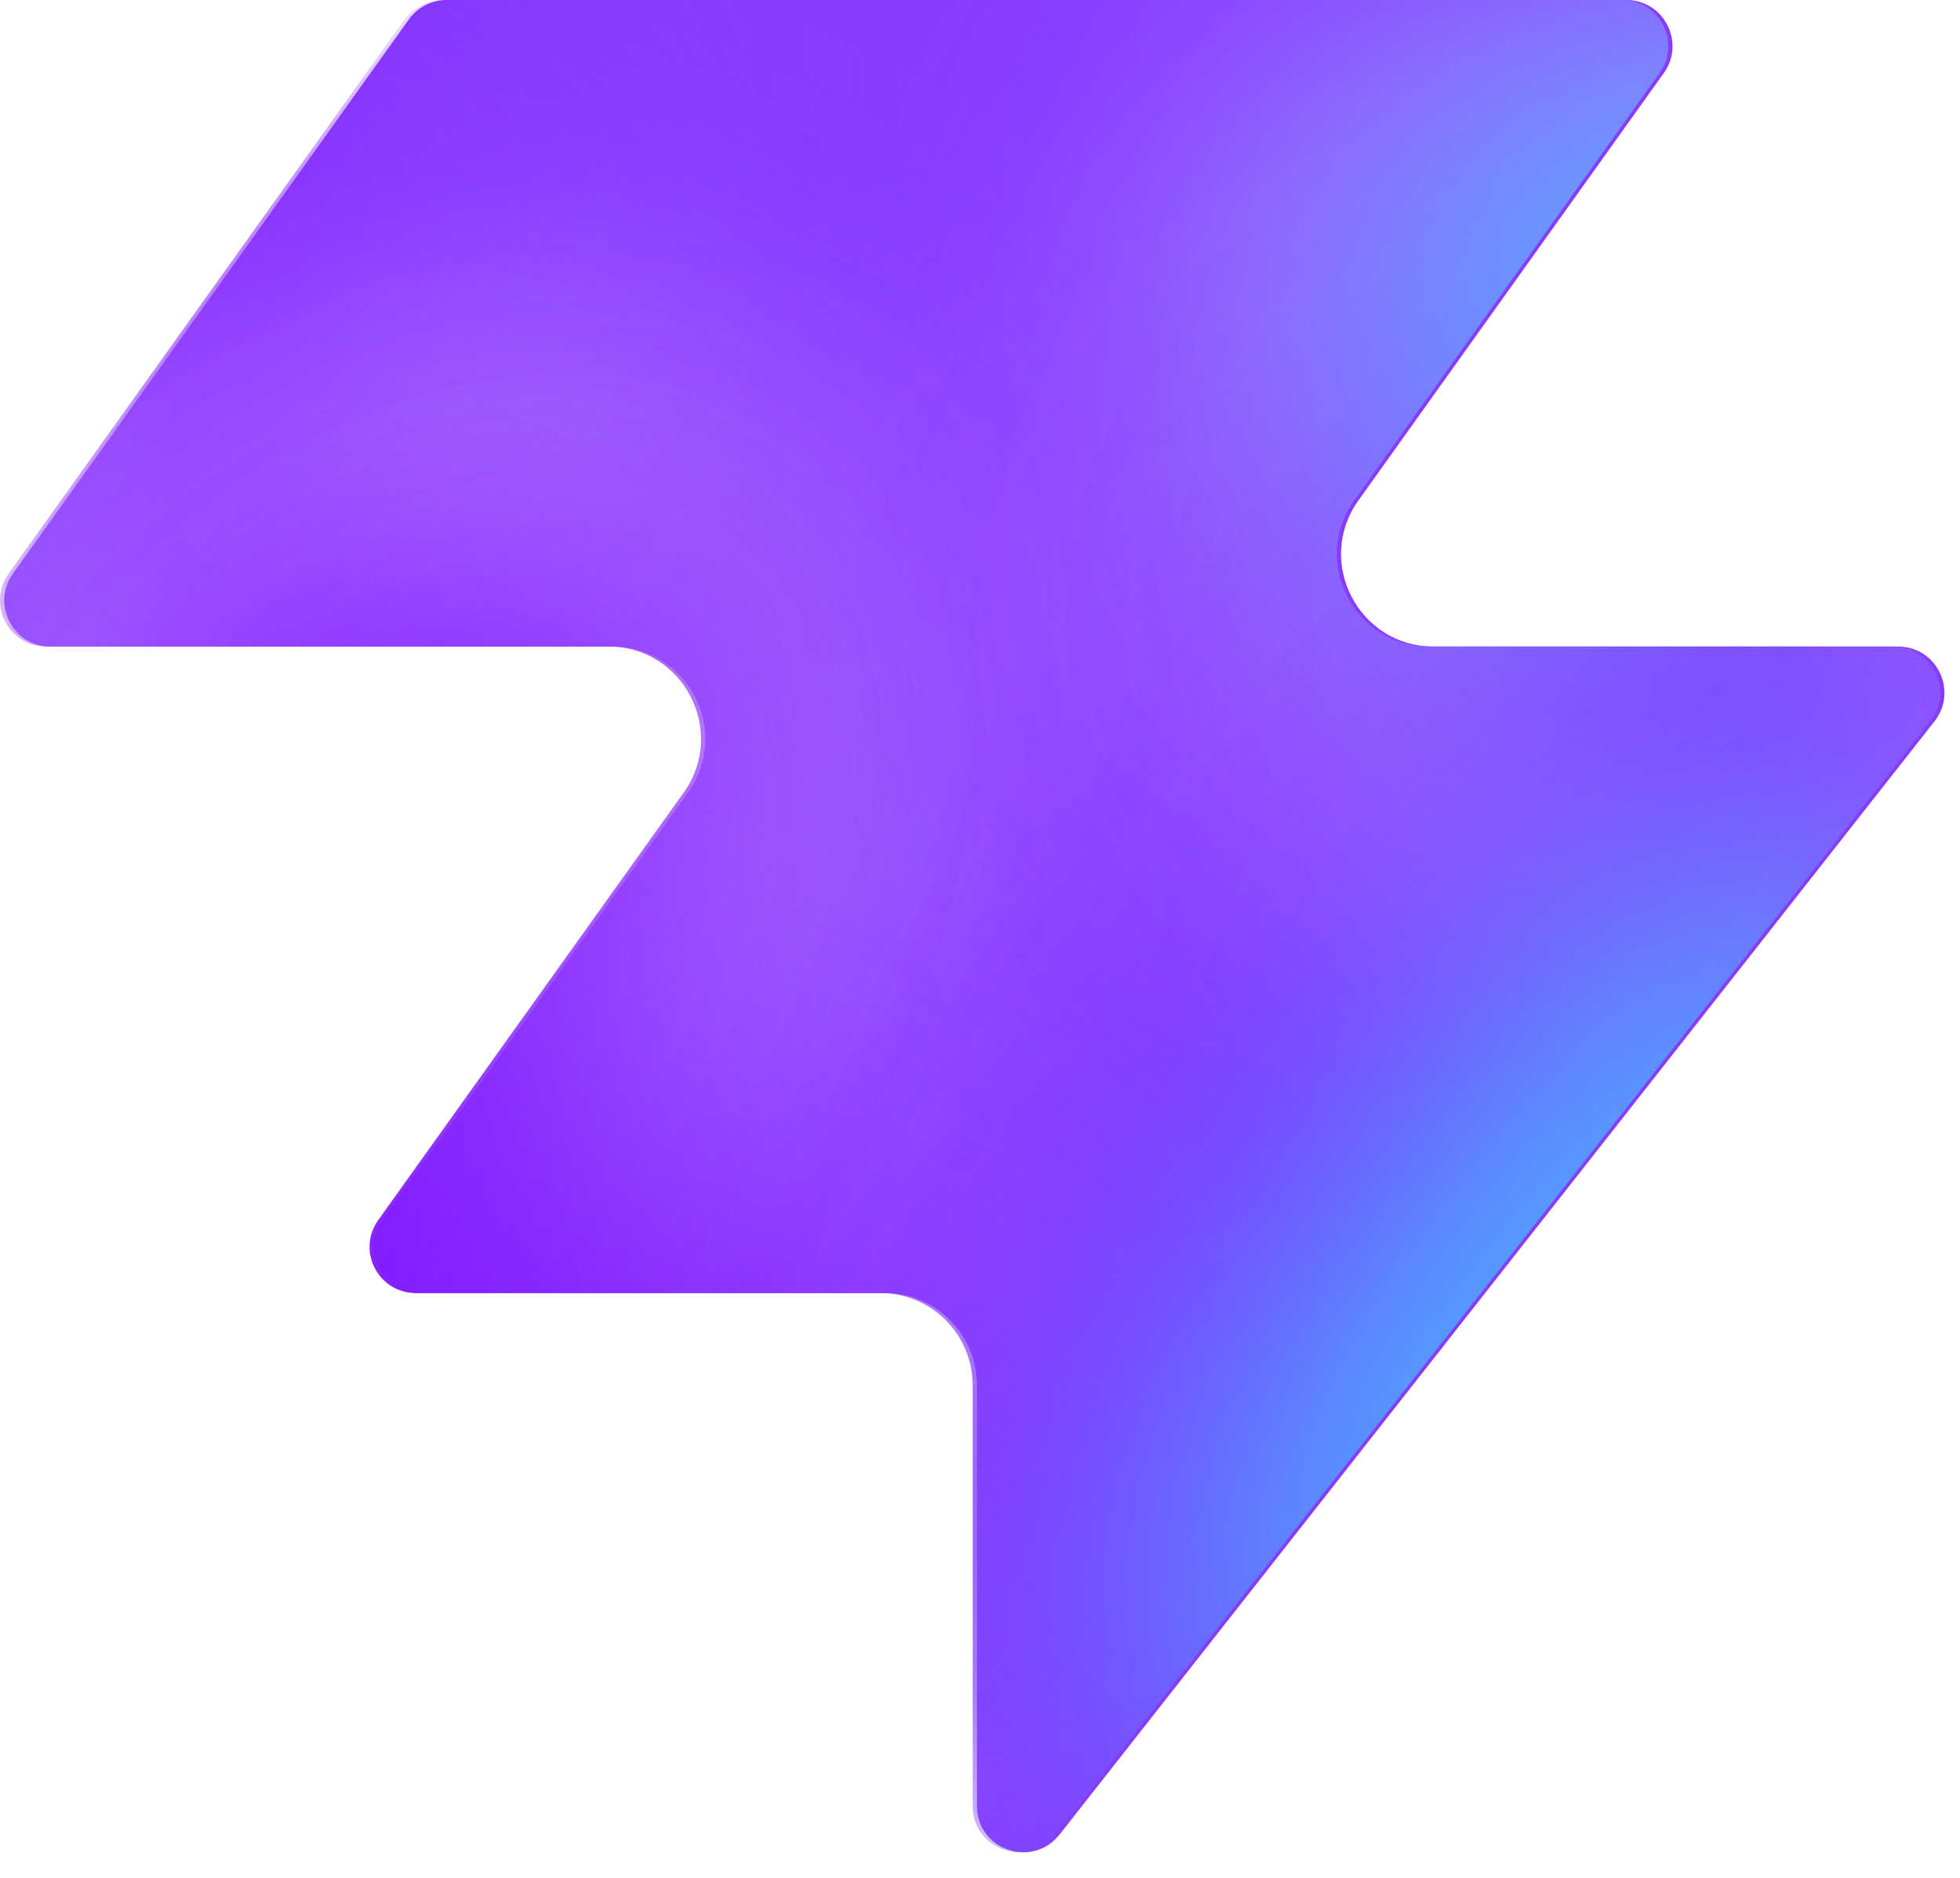
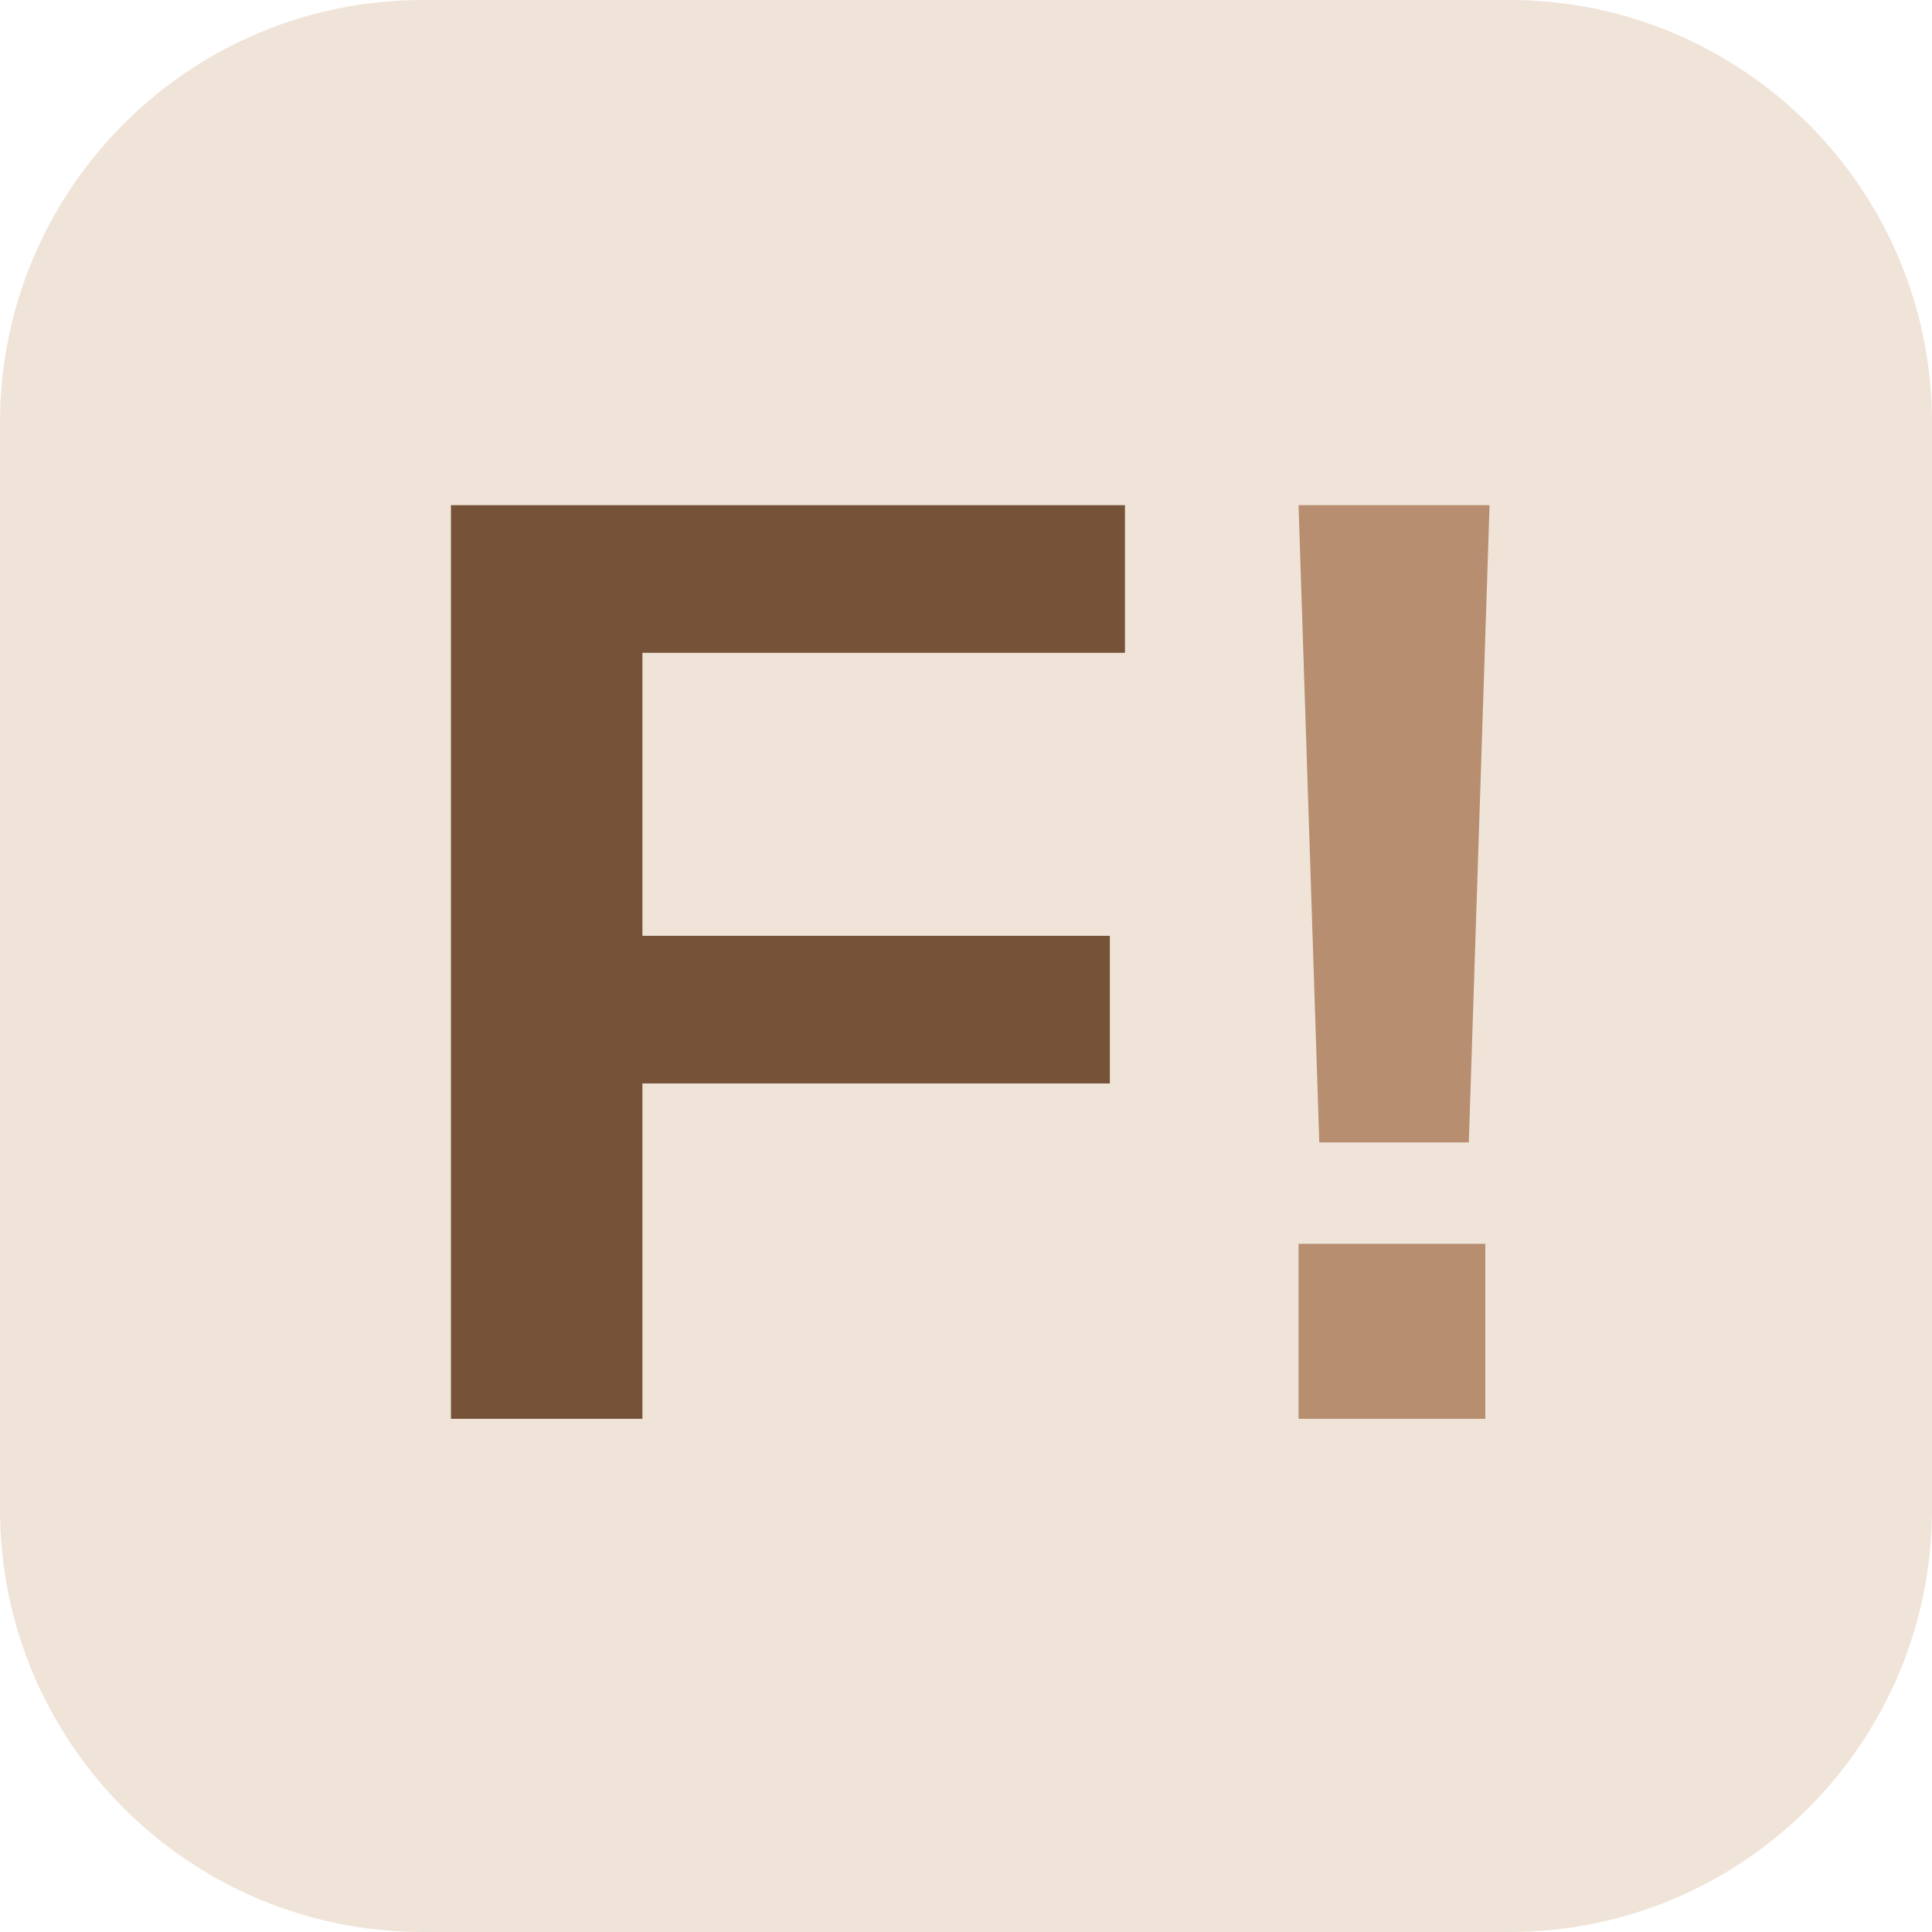
- <svg xmlns="http://www.w3.org/2000/svg" width="48" height="46" fill="none" viewBox="0 0 48 46">
-   <path fill="#863bff" d="M25.946 44.938c-.664.845-2.021.375-2.021-.698V33.937a2.26 2.26 0 0 0-2.262-2.262H10.287c-.92 0-1.456-1.04-.92-1.788l7.48-10.471c1.07-1.497 0-3.578-1.842-3.578H1.237c-.92 0-1.456-1.04-.92-1.788L10.013.474c.214-.297.556-.474.92-.474h28.894c.92 0 1.456 1.04.92 1.788l-7.48 10.471c-1.07 1.498 0 3.579 1.842 3.579h11.377c.943 0 1.473 1.088.89 1.83L25.947 44.94z" style="fill:#863bff;fill:color(display-p3 .525 .23 1);fill-opacity:1" />
-   <mask id="a" width="48" height="46" x="0" y="0" maskUnits="userSpaceOnUse" style="mask-type:alpha">
-     <path fill="#000" d="M25.842 44.938c-.664.844-2.021.375-2.021-.698V33.937a2.26 2.26 0 0 0-2.262-2.262H10.183c-.92 0-1.456-1.04-.92-1.788l7.48-10.471c1.07-1.498 0-3.579-1.842-3.579H1.133c-.92 0-1.456-1.04-.92-1.787L9.91.473c.214-.297.556-.474.92-.474h28.894c.92 0 1.456 1.04.92 1.788l-7.48 10.471c-1.07 1.498 0 3.578 1.842 3.578h11.377c.943 0 1.473 1.088.89 1.832L25.843 44.94z" style="fill:#000;fill-opacity:1" />
-   </mask>
-   <g mask="url(#a)">
-     <g filter="url(#b)">
-       <ellipse cx="5.508" cy="14.704" fill="#ede6ff" rx="5.508" ry="14.704" style="fill:#ede6ff;fill:color(display-p3 .927 .903 1);fill-opacity:1" transform="matrix(.00324 1 1 -.00324 -4.47 31.516)" />
-     </g>
-     <g filter="url(#c)">
-       <ellipse cx="10.399" cy="29.851" fill="#ede6ff" rx="10.399" ry="29.851" style="fill:#ede6ff;fill:color(display-p3 .927 .903 1);fill-opacity:1" transform="matrix(.00324 1 1 -.00324 -39.328 7.883)" />
-     </g>
-     <g filter="url(#d)">
-       <ellipse cx="5.508" cy="30.487" fill="#7e14ff" rx="5.508" ry="30.487" style="fill:#7e14ff;fill:color(display-p3 .492 .077 1);fill-opacity:1" transform="rotate(89.814 -25.913 -14.639)scale(1 -1)" />
-     </g>
-     <g filter="url(#e)">
-       <ellipse cx="5.508" cy="30.599" fill="#7e14ff" rx="5.508" ry="30.599" style="fill:#7e14ff;fill:color(display-p3 .492 .077 1);fill-opacity:1" transform="rotate(89.814 -32.644 -3.334)scale(1 -1)" />
-     </g>
-     <g filter="url(#f)">
-       <ellipse cx="5.508" cy="30.599" fill="#7e14ff" rx="5.508" ry="30.599" style="fill:#7e14ff;fill:color(display-p3 .492 .077 1);fill-opacity:1" transform="matrix(.00324 1 1 -.00324 -34.34 30.47)" />
-     </g>
-     <g filter="url(#g)">
-       <ellipse cx="14.072" cy="22.078" fill="#ede6ff" rx="14.072" ry="22.078" style="fill:#ede6ff;fill:color(display-p3 .927 .903 1);fill-opacity:1" transform="rotate(93.35 24.506 48.493)scale(-1 1)" />
-     </g>
-     <g filter="url(#h)">
-       <ellipse cx="3.47" cy="21.501" fill="#7e14ff" rx="3.47" ry="21.501" style="fill:#7e14ff;fill:color(display-p3 .492 .077 1);fill-opacity:1" transform="rotate(89.009 28.708 47.59)scale(-1 1)" />
-     </g>
-     <g filter="url(#i)">
-       <ellipse cx="3.47" cy="21.501" fill="#7e14ff" rx="3.47" ry="21.501" style="fill:#7e14ff;fill:color(display-p3 .492 .077 1);fill-opacity:1" transform="rotate(89.009 28.708 47.59)scale(-1 1)" />
-     </g>
-     <g filter="url(#j)">
-       <ellipse cx=".387" cy="8.972" fill="#7e14ff" rx="4.407" ry="29.108" style="fill:#7e14ff;fill:color(display-p3 .492 .077 1);fill-opacity:1" transform="rotate(39.51 .387 8.972)" />
-     </g>
-     <g filter="url(#k)">
-       <ellipse cx="47.523" cy="-6.092" fill="#7e14ff" rx="4.407" ry="29.108" style="fill:#7e14ff;fill:color(display-p3 .492 .077 1);fill-opacity:1" transform="rotate(37.892 47.523 -6.092)" />
-     </g>
-     <g filter="url(#l)">
-       <ellipse cx="41.412" cy="6.333" fill="#47bfff" rx="5.971" ry="9.665" style="fill:#47bfff;fill:color(display-p3 .28 .748 1);fill-opacity:1" transform="rotate(37.892 41.412 6.333)" />
-     </g>
-     <g filter="url(#m)">
-       <ellipse cx="-1.879" cy="38.332" fill="#7e14ff" rx="4.407" ry="29.108" style="fill:#7e14ff;fill:color(display-p3 .492 .077 1);fill-opacity:1" transform="rotate(37.892 -1.88 38.332)" />
-     </g>
-     <g filter="url(#n)">
-       <ellipse cx="-1.879" cy="38.332" fill="#7e14ff" rx="4.407" ry="29.108" style="fill:#7e14ff;fill:color(display-p3 .492 .077 1);fill-opacity:1" transform="rotate(37.892 -1.88 38.332)" />
-     </g>
-     <g filter="url(#o)">
-       <ellipse cx="35.651" cy="29.907" fill="#7e14ff" rx="4.407" ry="29.108" style="fill:#7e14ff;fill:color(display-p3 .492 .077 1);fill-opacity:1" transform="rotate(37.892 35.651 29.907)" />
-     </g>
-     <g filter="url(#p)">
-       <ellipse cx="38.418" cy="32.4" fill="#47bfff" rx="5.971" ry="15.297" style="fill:#47bfff;fill:color(display-p3 .28 .748 1);fill-opacity:1" transform="rotate(37.892 38.418 32.4)" />
-     </g>
-   </g>
-   <defs>
-     <filter id="b" width="60.045" height="41.654" x="-19.77" y="16.149" color-interpolation-filters="sRGB" filterUnits="userSpaceOnUse">
-       <feFlood flood-opacity="0" result="BackgroundImageFix" />
-       <feBlend in="SourceGraphic" in2="BackgroundImageFix" result="shape" />
-       <feGaussianBlur result="effect1_foregroundBlur_2002_17158" stdDeviation="7.659" />
-     </filter>
-     <filter id="c" width="90.34" height="51.437" x="-54.613" y="-7.533" color-interpolation-filters="sRGB" filterUnits="userSpaceOnUse">
-       <feFlood flood-opacity="0" result="BackgroundImageFix" />
-       <feBlend in="SourceGraphic" in2="BackgroundImageFix" result="shape" />
-       <feGaussianBlur result="effect1_foregroundBlur_2002_17158" stdDeviation="7.659" />
-     </filter>
-     <filter id="d" width="79.355" height="29.4" x="-49.64" y="2.03" color-interpolation-filters="sRGB" filterUnits="userSpaceOnUse">
-       <feFlood flood-opacity="0" result="BackgroundImageFix" />
-       <feBlend in="SourceGraphic" in2="BackgroundImageFix" result="shape" />
-       <feGaussianBlur result="effect1_foregroundBlur_2002_17158" stdDeviation="4.596" />
-     </filter>
-     <filter id="e" width="79.579" height="29.4" x="-45.045" y="20.029" color-interpolation-filters="sRGB" filterUnits="userSpaceOnUse">
-       <feFlood flood-opacity="0" result="BackgroundImageFix" />
-       <feBlend in="SourceGraphic" in2="BackgroundImageFix" result="shape" />
-       <feGaussianBlur result="effect1_foregroundBlur_2002_17158" stdDeviation="4.596" />
-     </filter>
-     <filter id="f" width="79.579" height="29.4" x="-43.513" y="21.178" color-interpolation-filters="sRGB" filterUnits="userSpaceOnUse">
-       <feFlood flood-opacity="0" result="BackgroundImageFix" />
-       <feBlend in="SourceGraphic" in2="BackgroundImageFix" result="shape" />
-       <feGaussianBlur result="effect1_foregroundBlur_2002_17158" stdDeviation="4.596" />
-     </filter>
-     <filter id="g" width="74.749" height="58.852" x="15.756" y="-17.901" color-interpolation-filters="sRGB" filterUnits="userSpaceOnUse">
-       <feFlood flood-opacity="0" result="BackgroundImageFix" />
-       <feBlend in="SourceGraphic" in2="BackgroundImageFix" result="shape" />
-       <feGaussianBlur result="effect1_foregroundBlur_2002_17158" stdDeviation="7.659" />
-     </filter>
-     <filter id="h" width="61.377" height="25.362" x="23.548" y="2.284" color-interpolation-filters="sRGB" filterUnits="userSpaceOnUse">
-       <feFlood flood-opacity="0" result="BackgroundImageFix" />
-       <feBlend in="SourceGraphic" in2="BackgroundImageFix" result="shape" />
-       <feGaussianBlur result="effect1_foregroundBlur_2002_17158" stdDeviation="4.596" />
-     </filter>
-     <filter id="i" width="61.377" height="25.362" x="23.548" y="2.284" color-interpolation-filters="sRGB" filterUnits="userSpaceOnUse">
-       <feFlood flood-opacity="0" result="BackgroundImageFix" />
-       <feBlend in="SourceGraphic" in2="BackgroundImageFix" result="shape" />
-       <feGaussianBlur result="effect1_foregroundBlur_2002_17158" stdDeviation="4.596" />
-     </filter>
-     <filter id="j" width="56.045" height="63.649" x="-27.636" y="-22.853" color-interpolation-filters="sRGB" filterUnits="userSpaceOnUse">
-       <feFlood flood-opacity="0" result="BackgroundImageFix" />
-       <feBlend in="SourceGraphic" in2="BackgroundImageFix" result="shape" />
-       <feGaussianBlur result="effect1_foregroundBlur_2002_17158" stdDeviation="4.596" />
-     </filter>
-     <filter id="k" width="54.814" height="64.646" x="20.116" y="-38.415" color-interpolation-filters="sRGB" filterUnits="userSpaceOnUse">
-       <feFlood flood-opacity="0" result="BackgroundImageFix" />
-       <feBlend in="SourceGraphic" in2="BackgroundImageFix" result="shape" />
-       <feGaussianBlur result="effect1_foregroundBlur_2002_17158" stdDeviation="4.596" />
-     </filter>
-     <filter id="l" width="33.541" height="35.313" x="24.641" y="-11.323" color-interpolation-filters="sRGB" filterUnits="userSpaceOnUse">
-       <feFlood flood-opacity="0" result="BackgroundImageFix" />
-       <feBlend in="SourceGraphic" in2="BackgroundImageFix" result="shape" />
-       <feGaussianBlur result="effect1_foregroundBlur_2002_17158" stdDeviation="4.596" />
-     </filter>
-     <filter id="m" width="54.814" height="64.646" x="-29.286" y="6.009" color-interpolation-filters="sRGB" filterUnits="userSpaceOnUse">
-       <feFlood flood-opacity="0" result="BackgroundImageFix" />
-       <feBlend in="SourceGraphic" in2="BackgroundImageFix" result="shape" />
-       <feGaussianBlur result="effect1_foregroundBlur_2002_17158" stdDeviation="4.596" />
-     </filter>
-     <filter id="n" width="54.814" height="64.646" x="-29.286" y="6.009" color-interpolation-filters="sRGB" filterUnits="userSpaceOnUse">
-       <feFlood flood-opacity="0" result="BackgroundImageFix" />
-       <feBlend in="SourceGraphic" in2="BackgroundImageFix" result="shape" />
-       <feGaussianBlur result="effect1_foregroundBlur_2002_17158" stdDeviation="4.596" />
-     </filter>
-     <filter id="o" width="54.814" height="64.646" x="8.244" y="-2.416" color-interpolation-filters="sRGB" filterUnits="userSpaceOnUse">
-       <feFlood flood-opacity="0" result="BackgroundImageFix" />
-       <feBlend in="SourceGraphic" in2="BackgroundImageFix" result="shape" />
-       <feGaussianBlur result="effect1_foregroundBlur_2002_17158" stdDeviation="4.596" />
-     </filter>
-     <filter id="p" width="39.409" height="43.623" x="18.713" y="10.588" color-interpolation-filters="sRGB" filterUnits="userSpaceOnUse">
-       <feFlood flood-opacity="0" result="BackgroundImageFix" />
-       <feBlend in="SourceGraphic" in2="BackgroundImageFix" result="shape" />
-       <feGaussianBlur result="effect1_foregroundBlur_2002_17158" stdDeviation="4.596" />
-     </filter>
-   </defs>
+ <svg xmlns="http://www.w3.org/2000/svg" viewBox="0 0 64 64">
+   <rect width="64" height="64" rx="14" fill="#f0e4d9" />
+   <text x="12" y="47" font-family="Arial,sans-serif" font-size="44" font-weight="bold" fill="#765238">F<tspan fill="#b78e70">!</tspan>
+   </text>
</svg>
